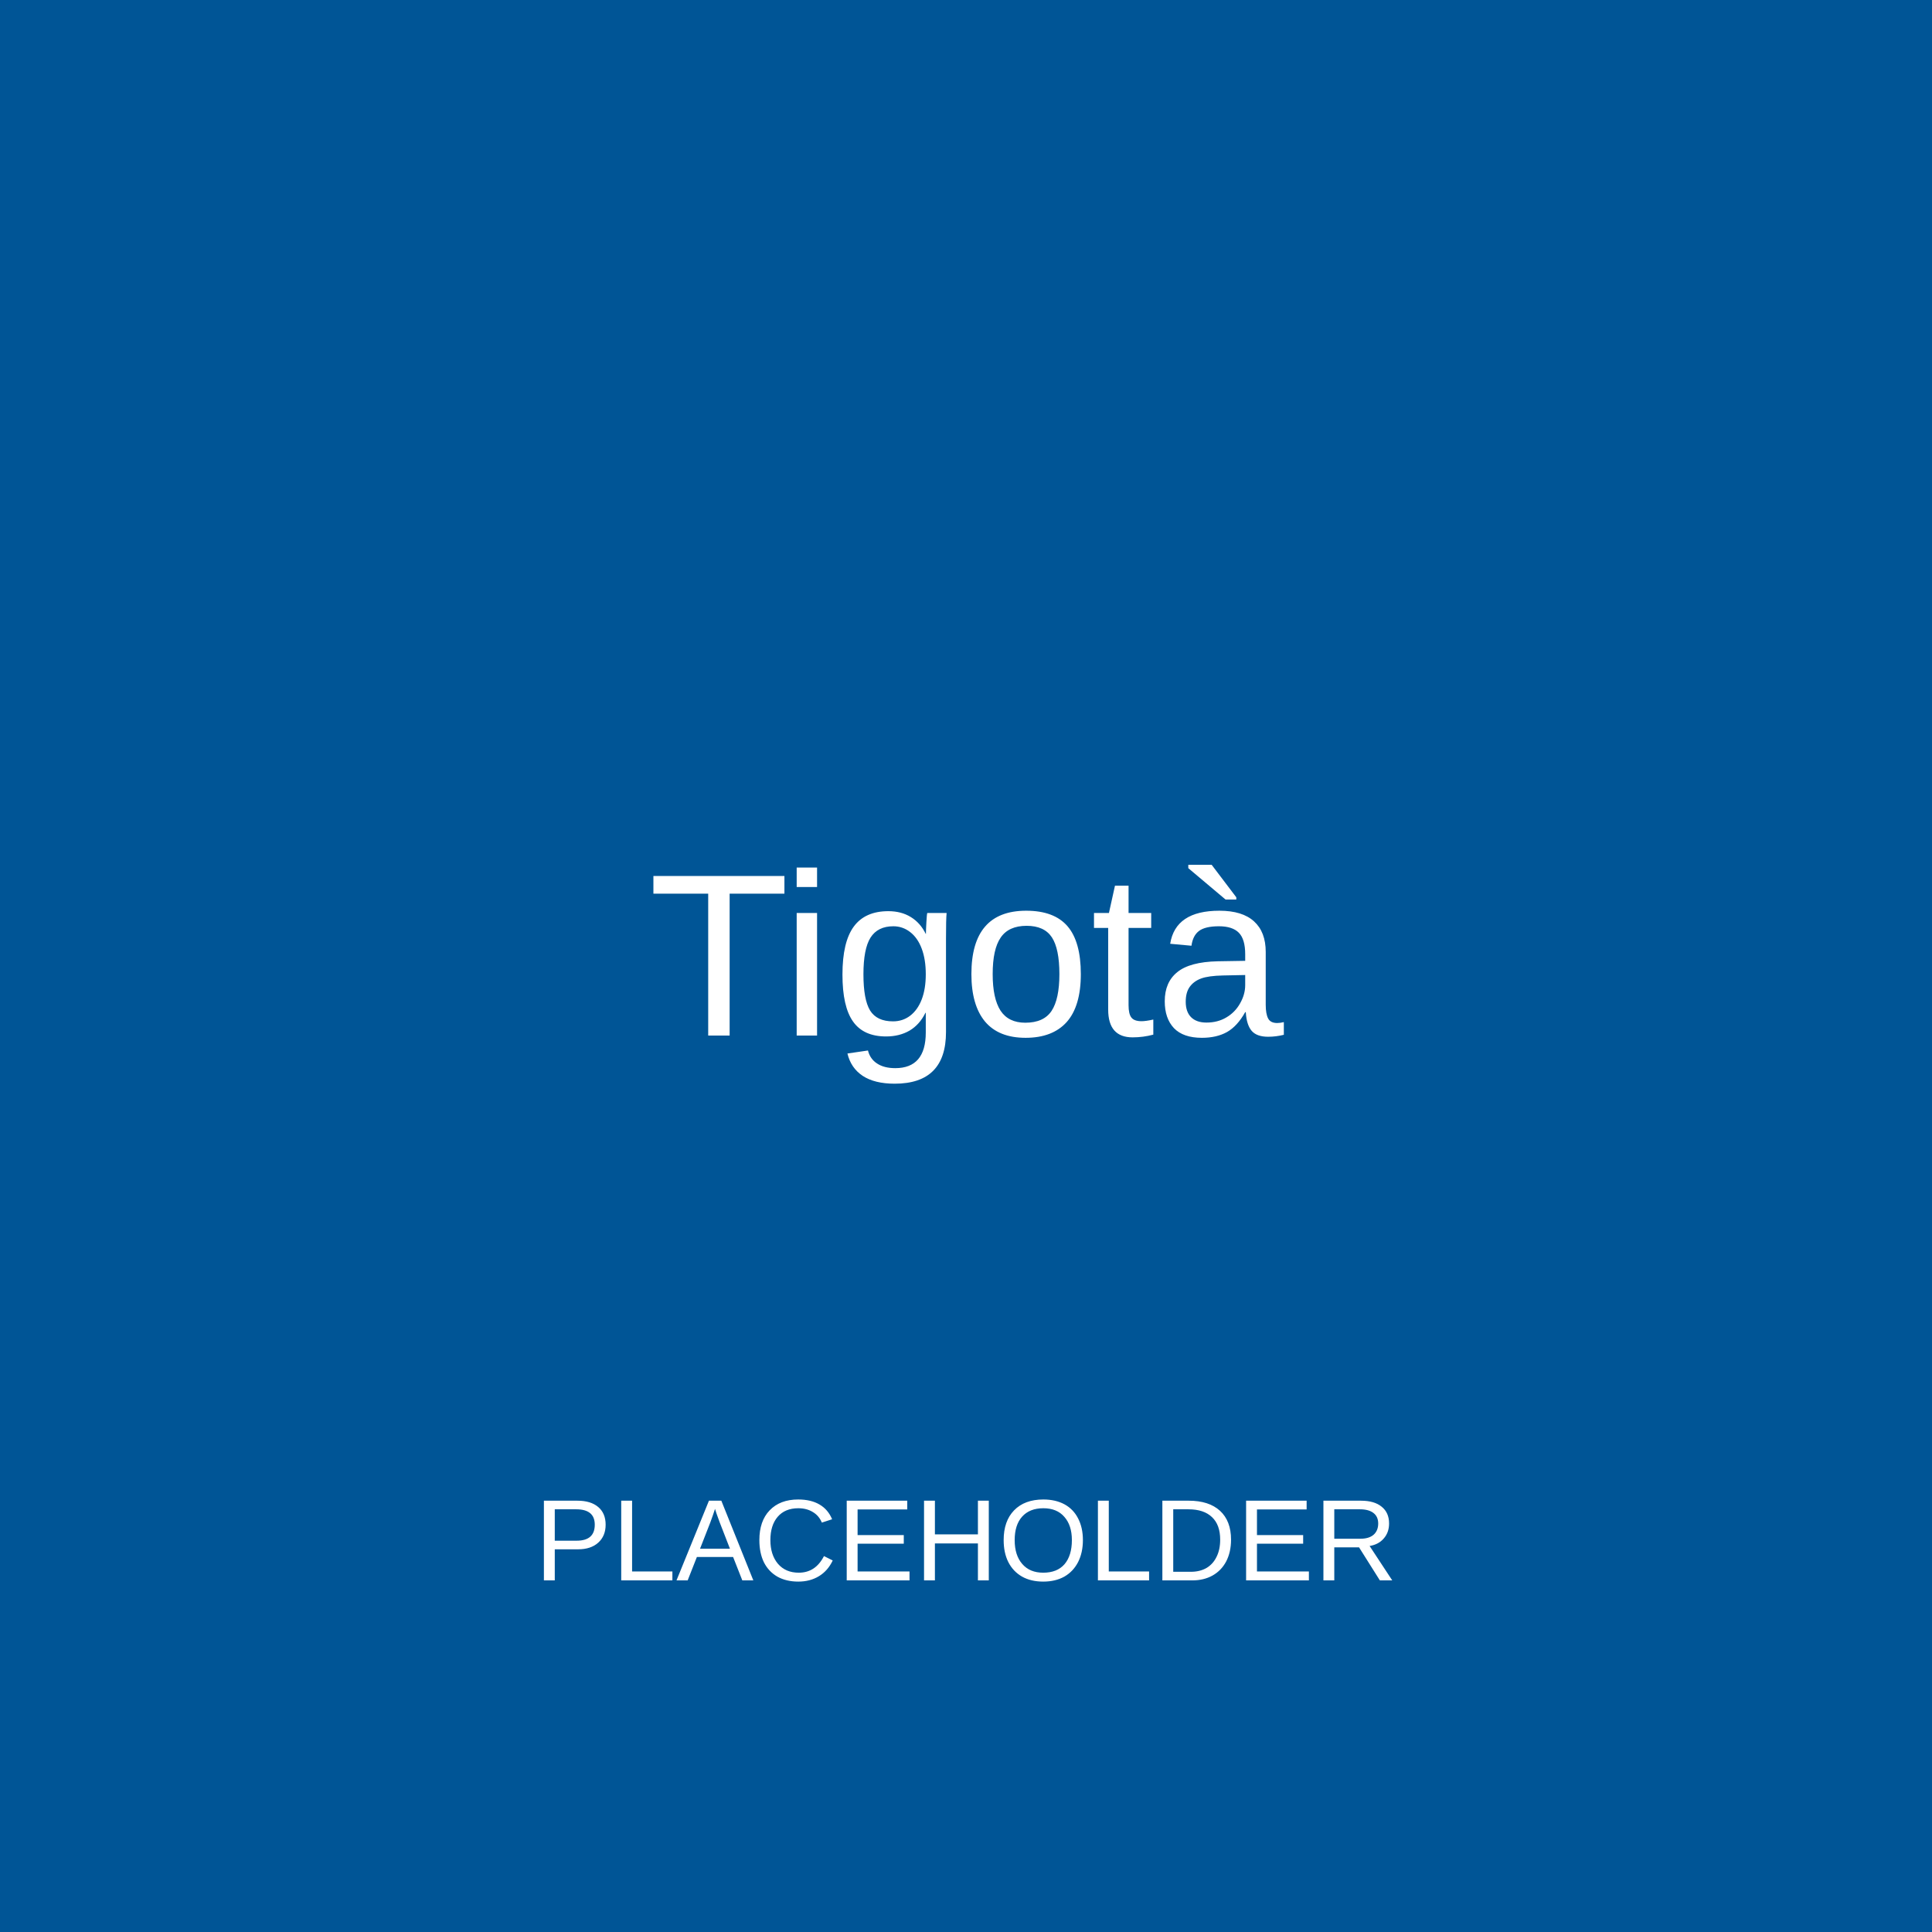
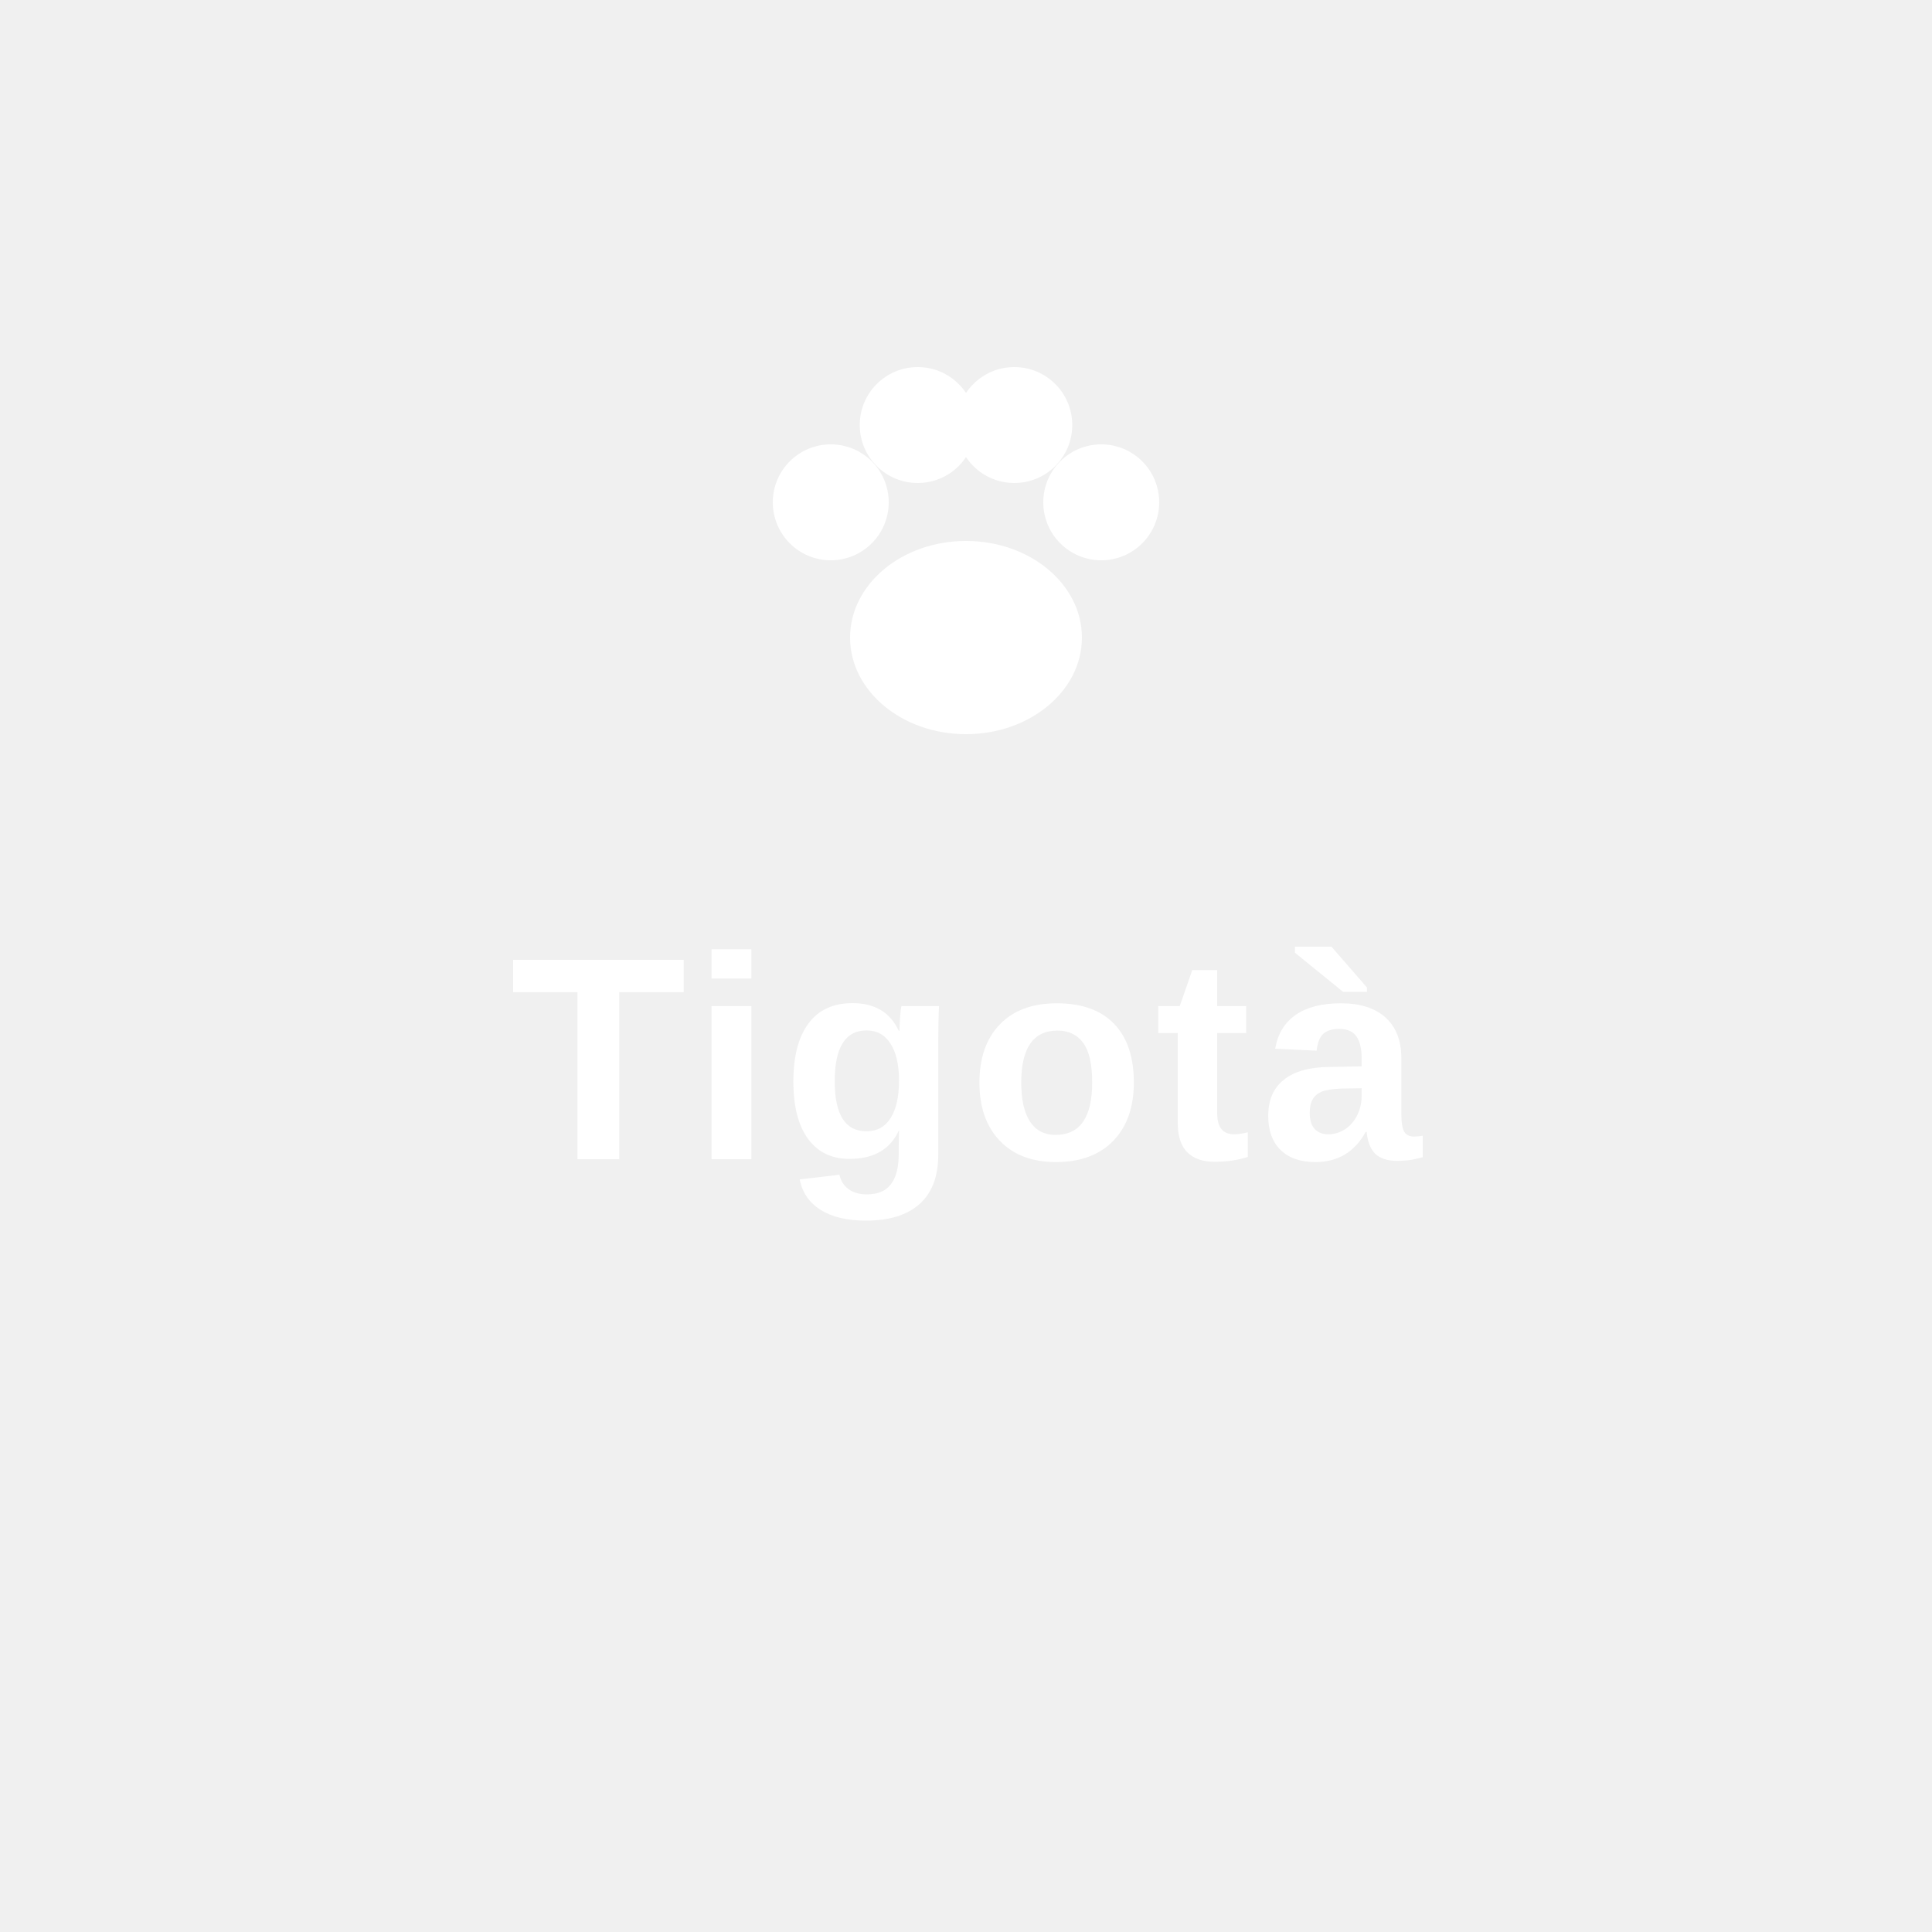
- <svg xmlns="http://www.w3.org/2000/svg" width="200" height="200">
-   <rect width="100%" height="100%" fill="#005596" />
-   <text x="50%" y="50%" font-family="Arial, sans-serif" font-size="24" fill="#ffffff" text-anchor="middle" dy=".3em">Tigotà</text>
-   <text x="50%" y="80%" font-family="Arial, sans-serif" font-size="12" fill="#ffffff" text-anchor="middle" dy=".3em">PLACEHOLDER</text>
+ <svg xmlns="http://www.w3.org/2000/svg" width="200" height="200" viewBox="0 0 200 200">
+   <g transform="translate(100, 58)">
+     <ellipse cx="0" cy="8" rx="12" ry="10" fill="#FFFFFF" />
+     <circle cx="-14" cy="-6" r="6" fill="#FFFFFF" />
+     <circle cx="-5" cy="-14" r="6" fill="#FFFFFF" />
+     <circle cx="5" cy="-14" r="6" fill="#FFFFFF" />
+     <circle cx="14" cy="-6" r="6" fill="#FFFFFF" />
+   </g>
+   <text x="100" y="120" font-family="'Arial Rounded MT Bold', Arial, sans-serif" font-size="30" font-weight="700" fill="#FFFFFF" text-anchor="middle" letter-spacing="1">Tigotà</text>
</svg>
